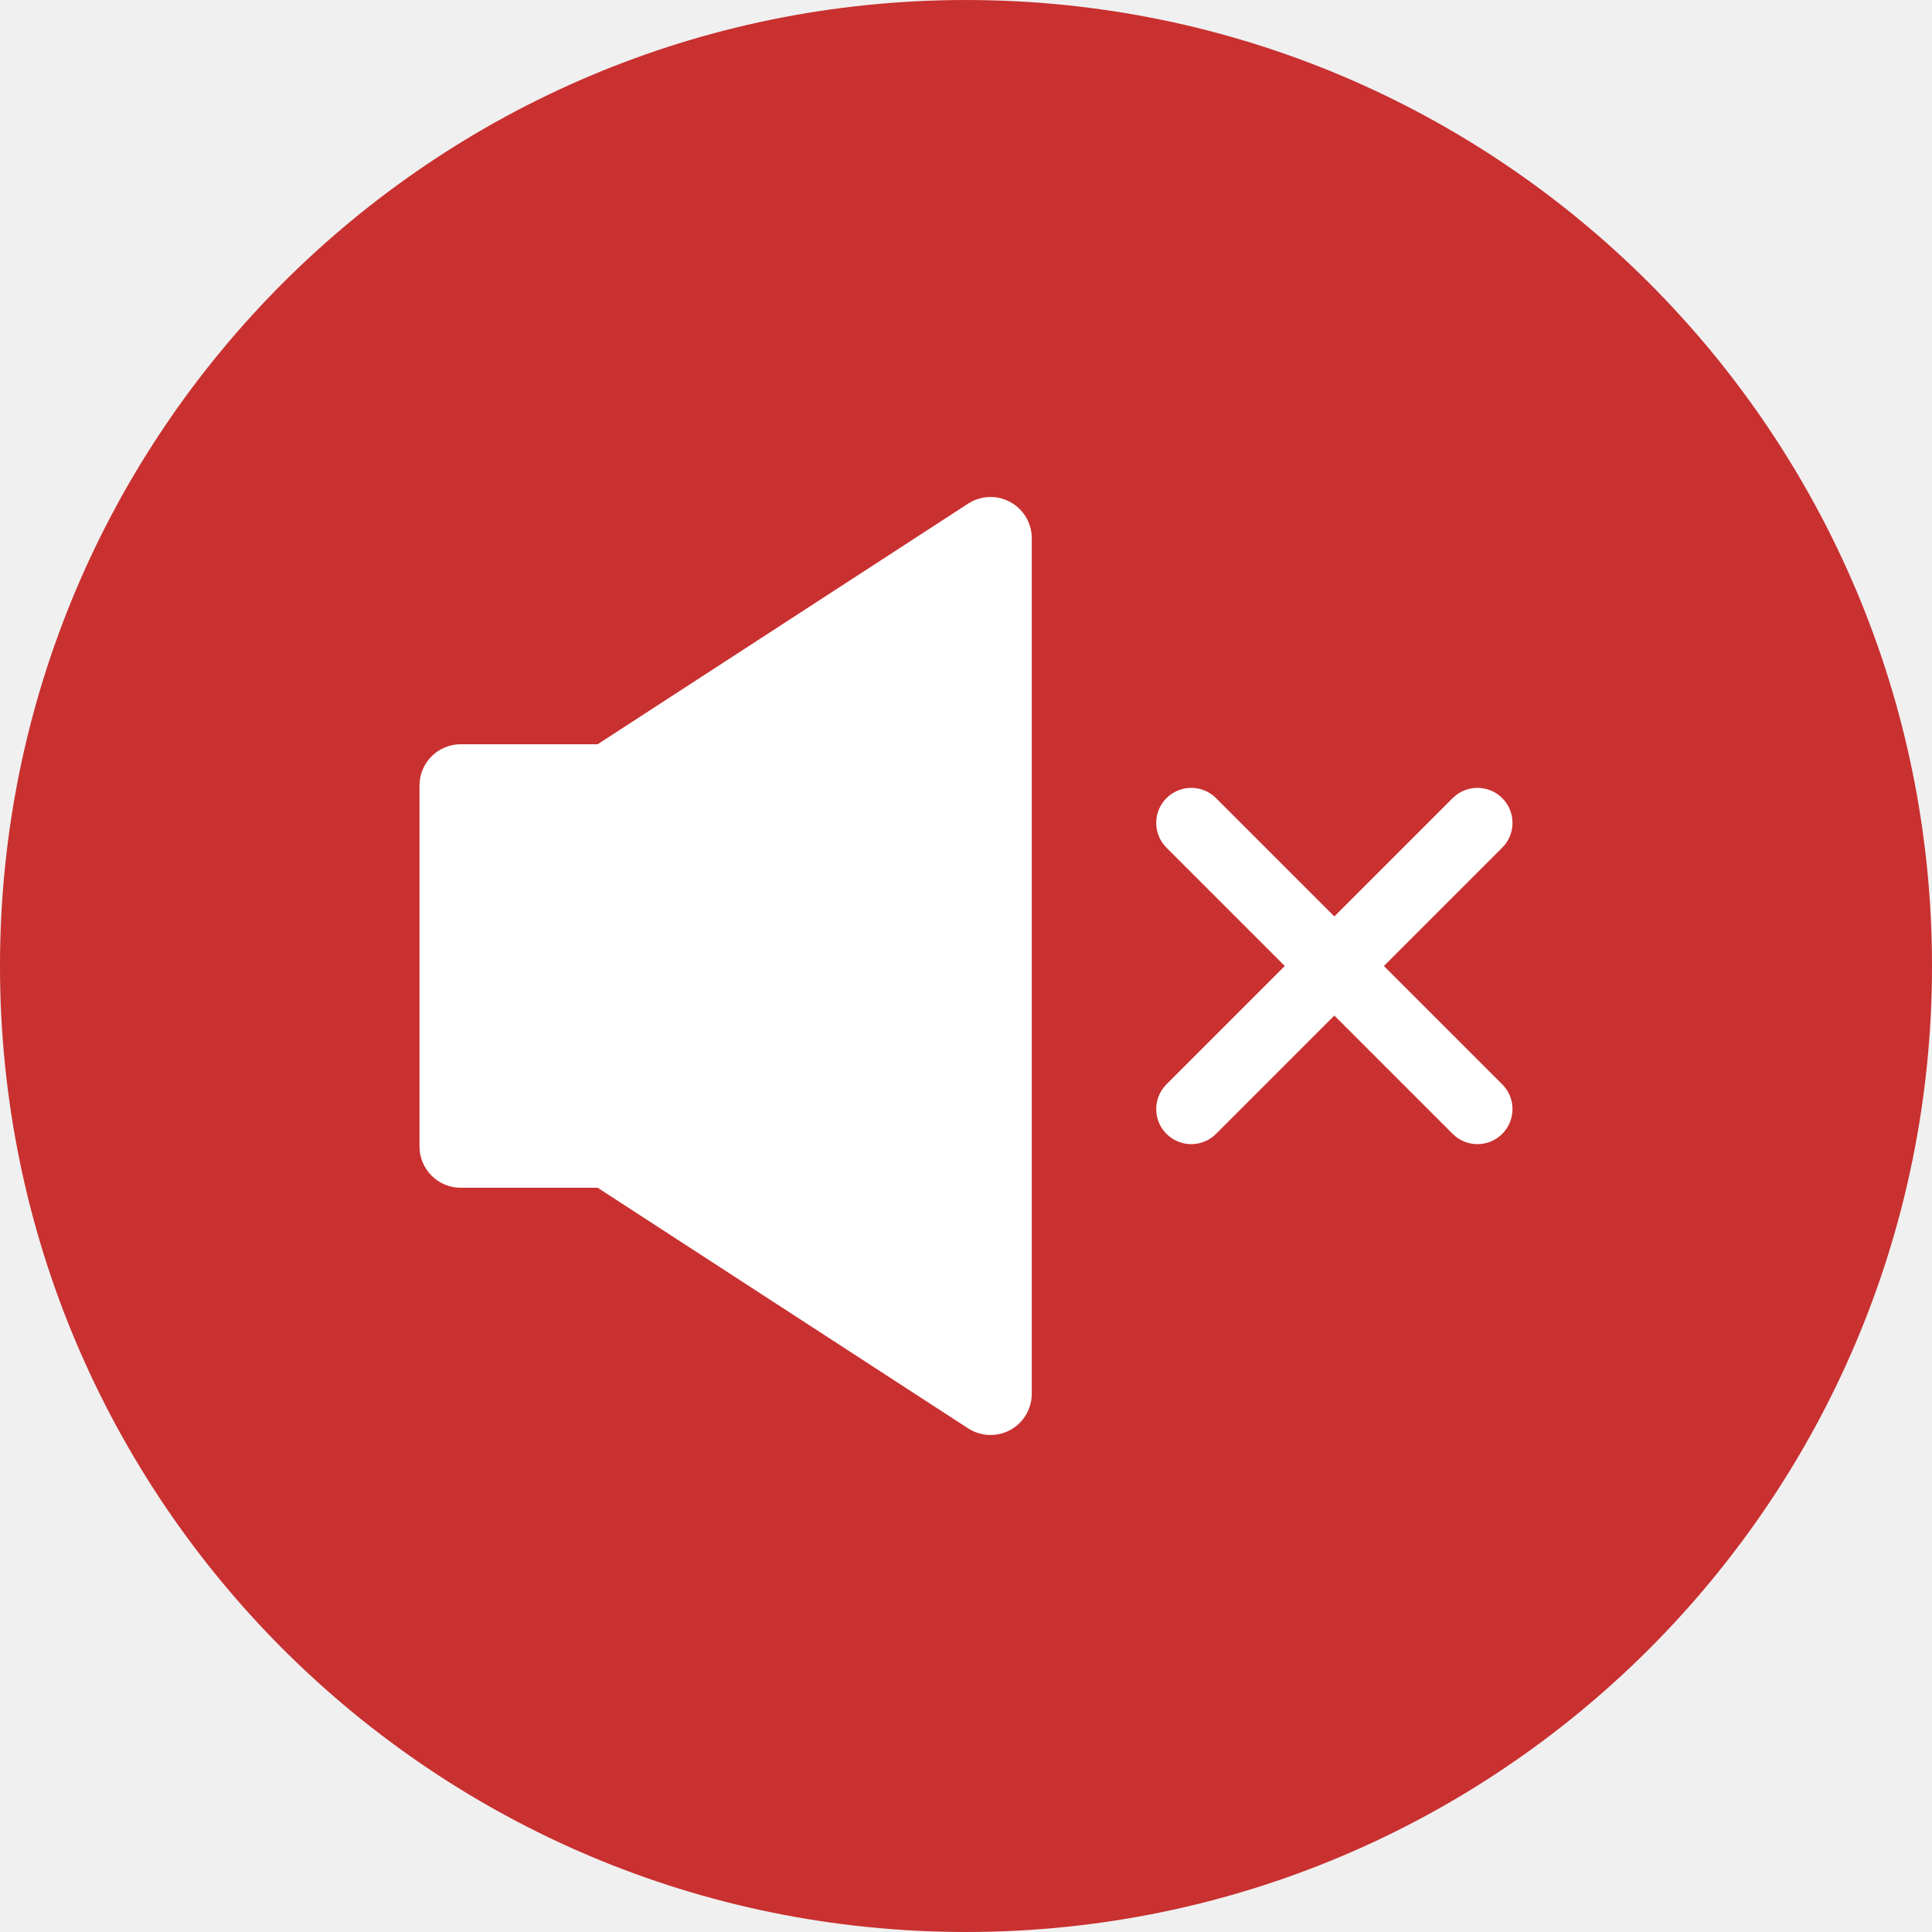
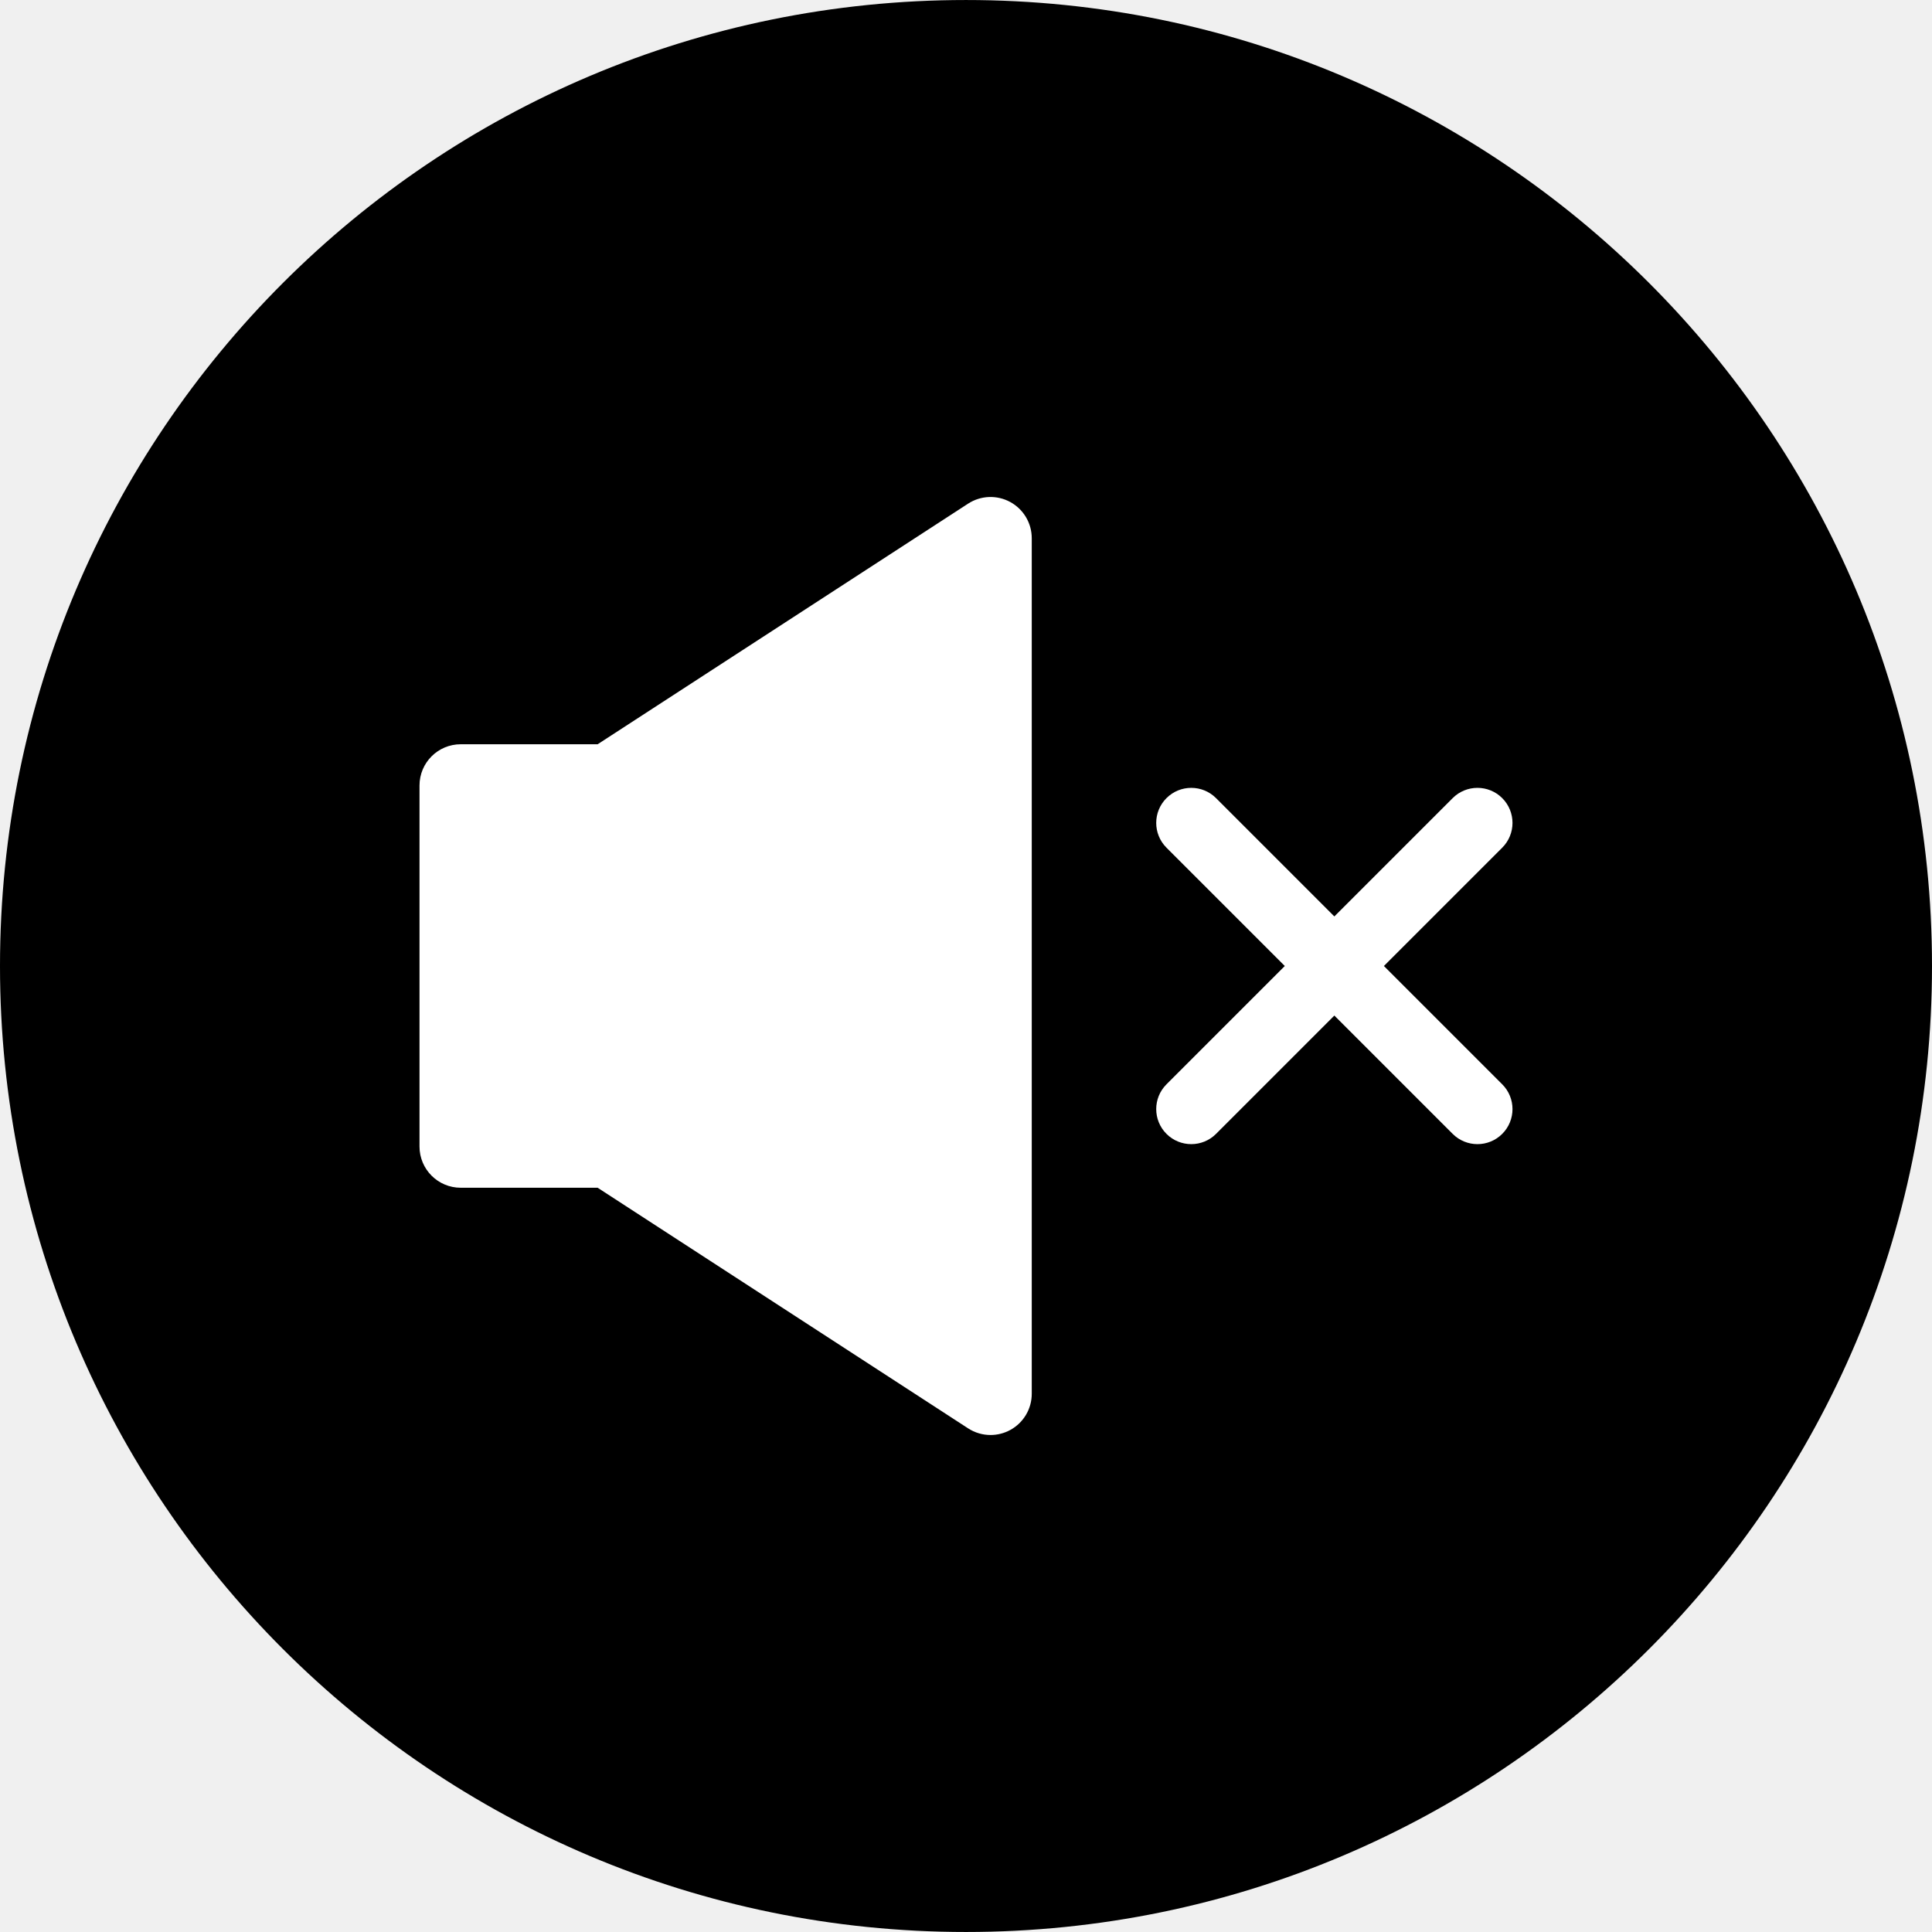
<svg xmlns="http://www.w3.org/2000/svg" height="800px" width="800px" version="1.1" id="Layer_1" viewBox="0 0 496.159 496.159" xml:space="preserve">
-   <path style="fill:#c93030" d="M496.159,248.086c0-137.022-111.07-248.082-248.076-248.082C111.071,0.004,0,111.063,0,248.086  c0,137.001,111.07,248.07,248.083,248.07C385.089,496.155,496.159,385.086,496.159,248.086z" />
+   <path d="M496.159,248.086c0-137.022-111.07-248.082-248.076-248.082C111.071,0.004,0,111.063,0,248.086  c0,137.001,111.07,248.07,248.083,248.07C385.089,496.155,496.159,385.086,496.159,248.086z" />
  <g>
    <path style="fill:#FFFFFF;" d="M259.432,128.917c-3.409-1.851-7.559-1.688-10.813,0.425l-95.137,61.791h-35.164   c-5.845,0-10.583,4.738-10.583,10.582v92.728c0,5.845,4.738,10.583,10.583,10.583h35.164l95.137,61.79   c1.748,1.135,3.754,1.708,5.765,1.708c1.733,0,3.471-0.426,5.049-1.283c3.41-1.852,5.534-5.42,5.534-9.301V138.219   C264.966,134.339,262.842,130.768,259.432,128.917z" />
    <path style="fill:#FFFFFF;" d="M355.405,248.079l30.384-30.384c3.515-3.516,3.515-9.213,0-12.729   c-3.515-3.514-9.213-3.514-12.728,0l-30.384,30.385l-30.384-30.385c-3.515-3.514-9.213-3.514-12.728,0   c-3.515,3.516-3.515,9.213,0,12.729l30.385,30.384l-30.384,30.384c-3.515,3.516-3.515,9.213,0,12.729   c1.757,1.757,4.061,2.636,6.364,2.636c2.303,0,4.606-0.879,6.364-2.636l30.384-30.385l30.384,30.385   c1.757,1.757,4.061,2.636,6.364,2.636c2.303,0,4.606-0.879,6.364-2.636c3.515-3.516,3.515-9.213,0-12.729L355.405,248.079z" />
  </g>
</svg>
